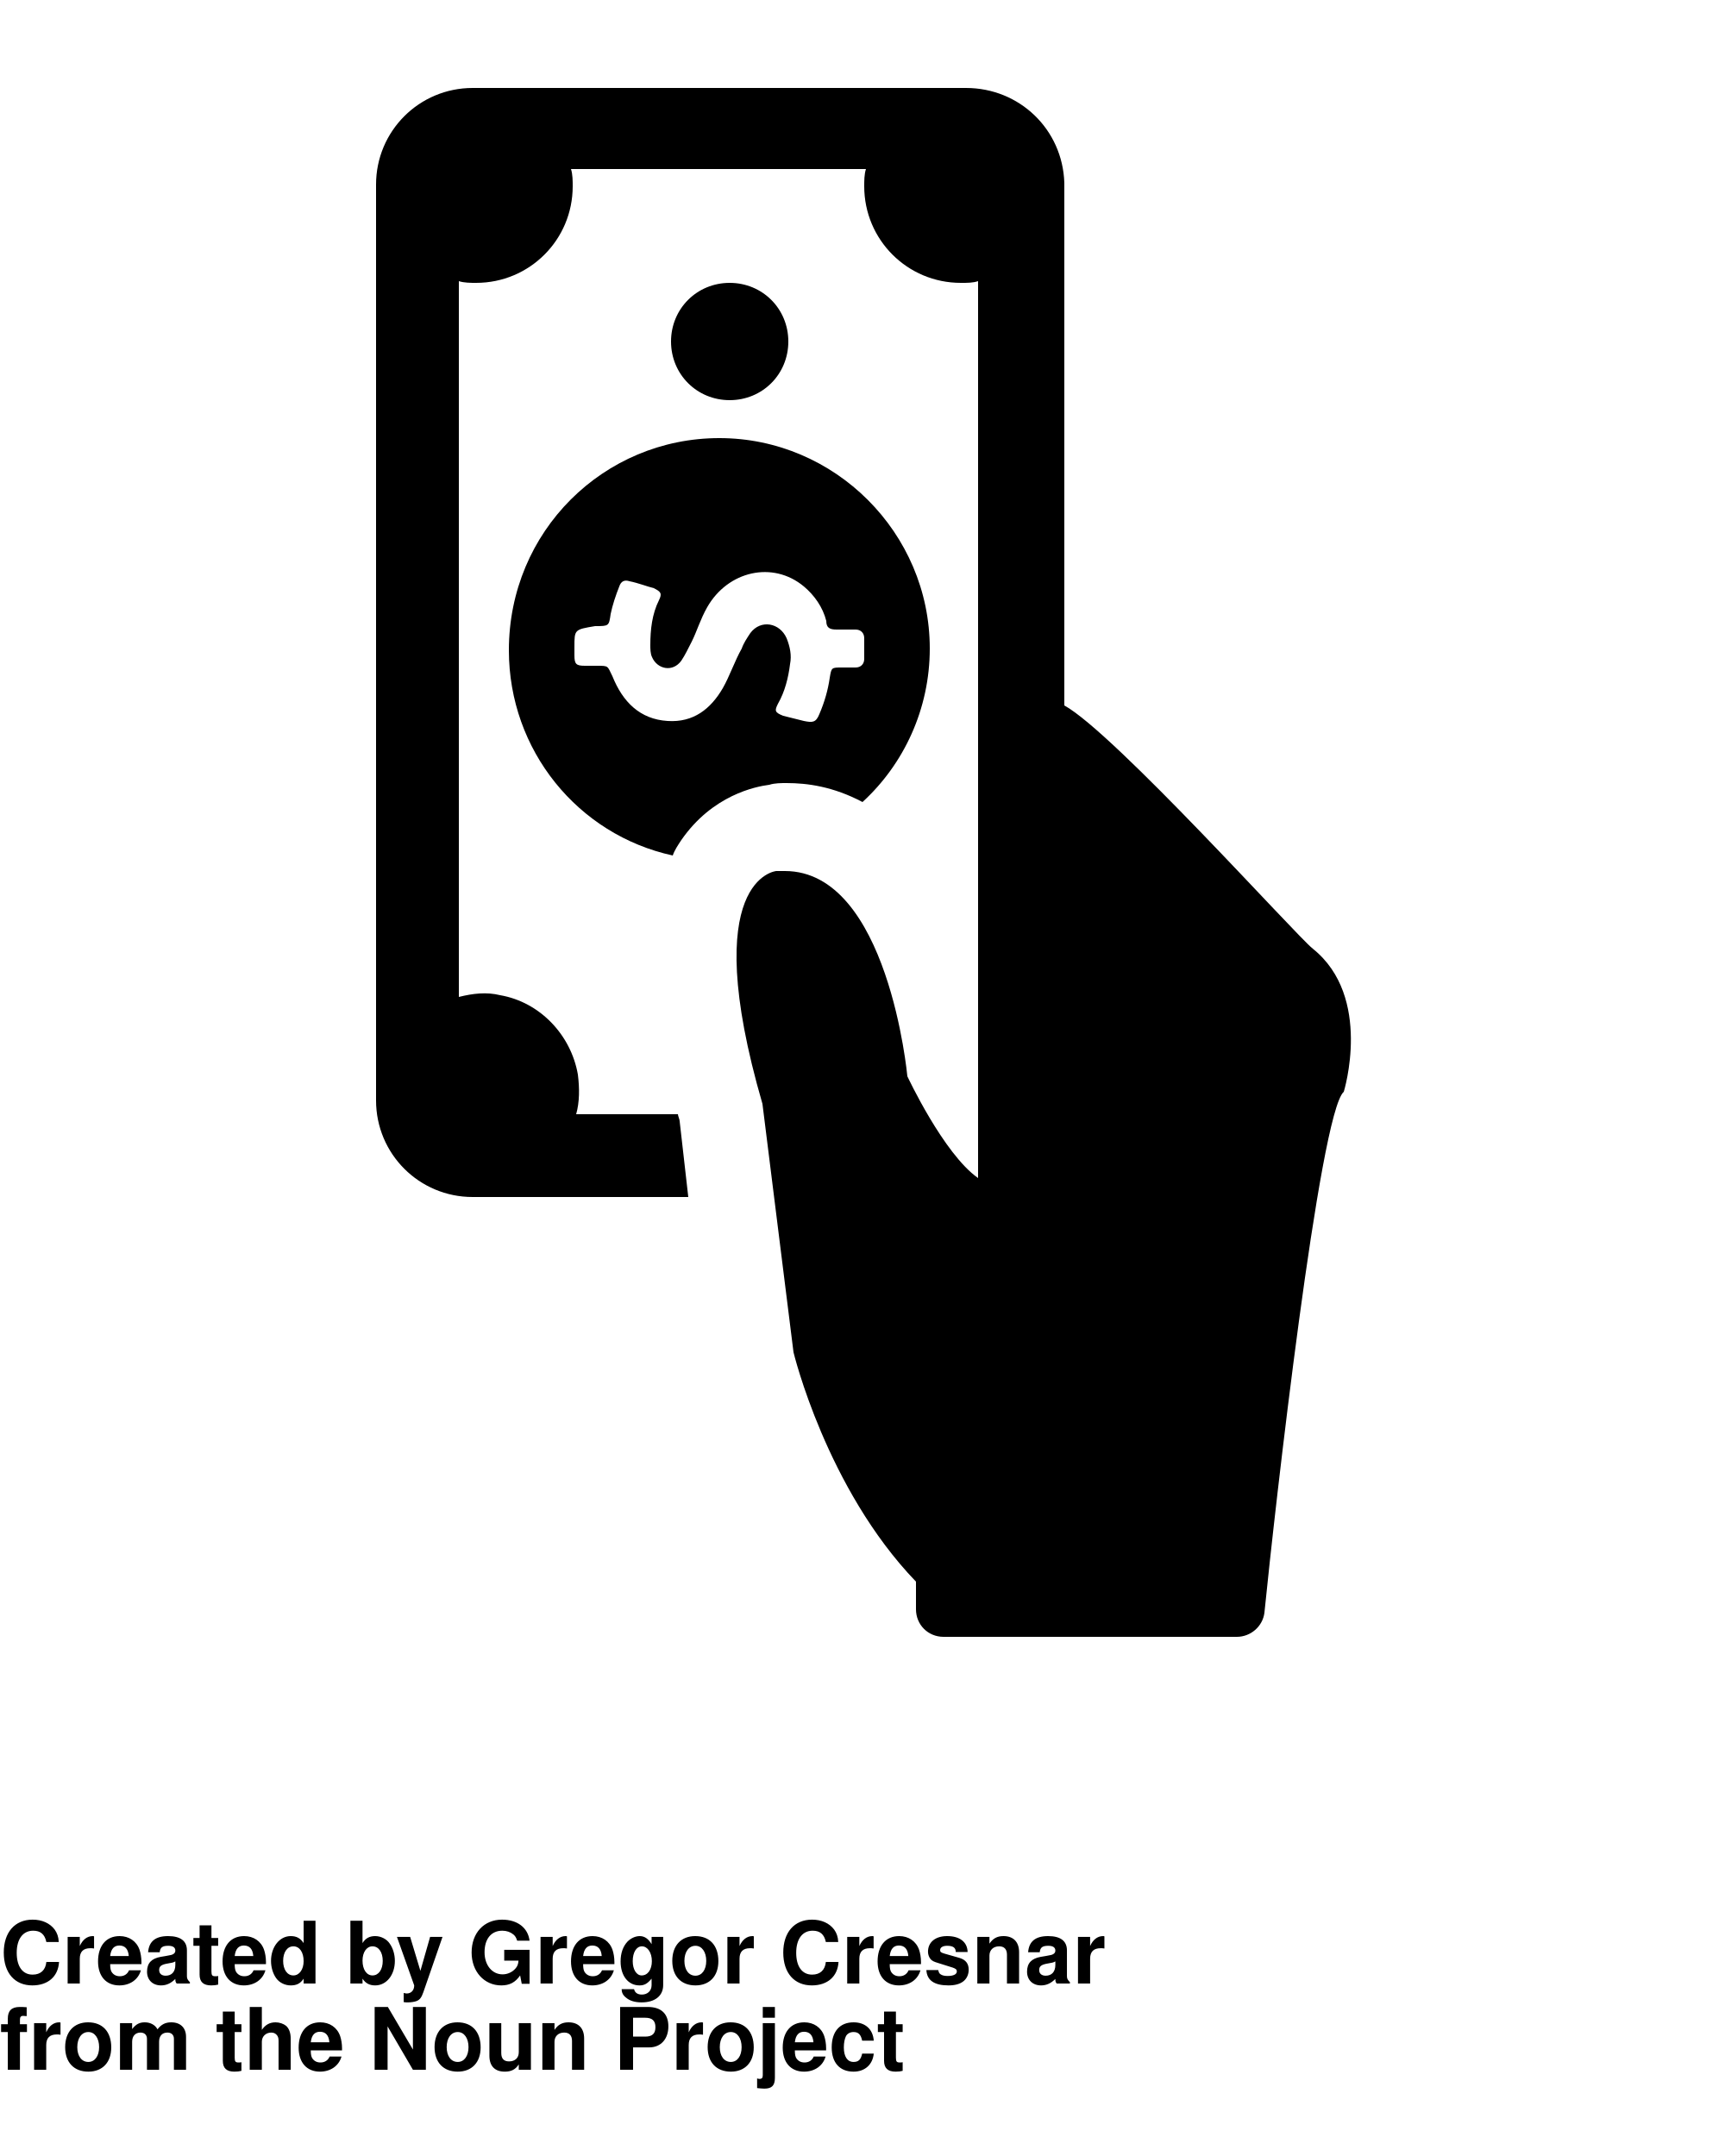
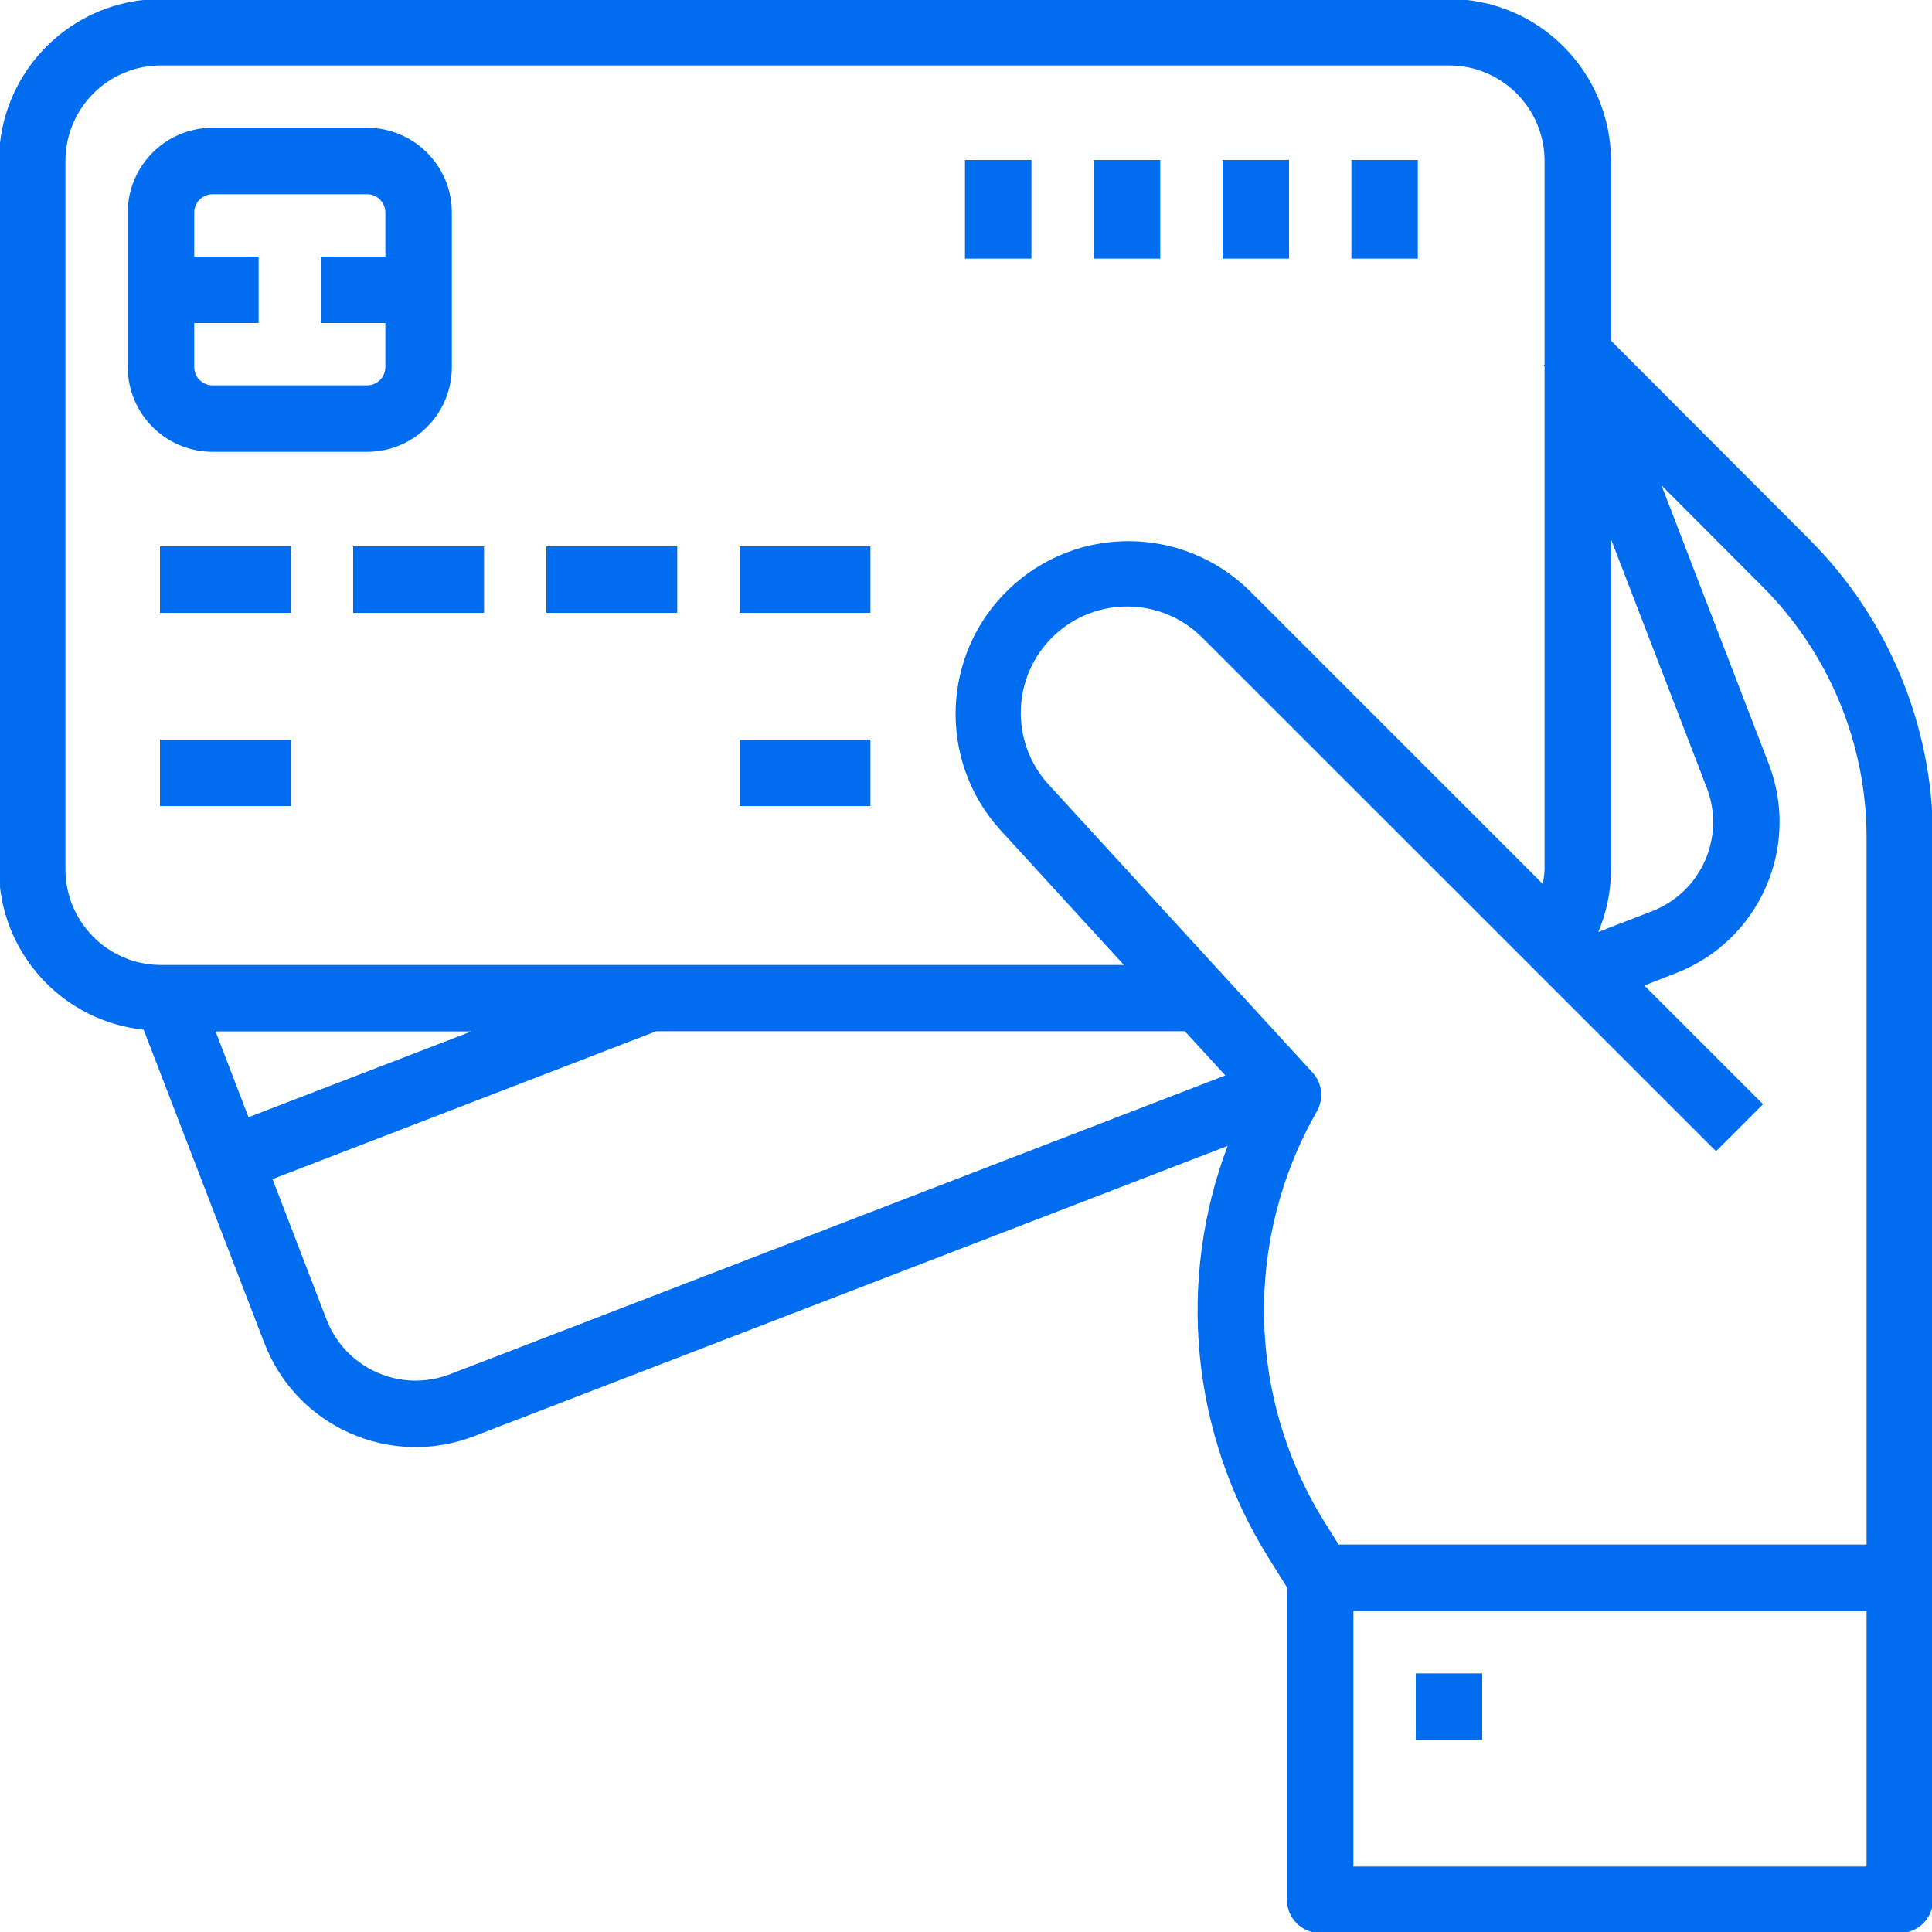
- <svg xmlns="http://www.w3.org/2000/svg" version="1.1" x="0px" y="0px" viewBox="0 0 100 125" enable-background="new 0 0 100 100" xml:space="preserve">
-   <path d="M42.3,23.2c-1.9,0-3.4-1.5-3.4-3.4c0-1.9,1.5-3.4,3.4-3.4c1.9,0,3.4,1.5,3.4,3.4C45.7,21.7,44.2,23.2,42.3,23.2z M41.7,25.4  c6.7,0,12.2,5.5,12.2,12.2c0,3.5-1.5,6.7-3.9,8.9c-1.7-0.9-3.2-1.1-4.4-1.1c-0.3,0-0.7,0-1,0.1c-0.8,0.1-3.3,0.6-5.1,3.2  c-0.2,0.3-0.4,0.6-0.5,0.9c-5.5-1.2-9.5-6.1-9.5-11.9C29.5,30.8,35,25.4,41.7,25.4z M33.3,37.5c0,0.2,0,0.3,0,0.5  c0,0.5,0.1,0.6,0.6,0.6c0.2,0,0.4,0,0.7,0c0.7,0,0.6,0,0.9,0.6c0.6,1.5,1.6,2.5,3.2,2.6c1.5,0.1,2.5-0.7,3.2-1.9  c0.4-0.7,0.7-1.6,1.1-2.3c0.1-0.3,0.3-0.6,0.5-0.9c0.6-0.8,1.7-0.6,2.1,0.3c0.2,0.5,0.3,1,0.2,1.5c-0.1,0.8-0.3,1.6-0.7,2.3  c-0.2,0.4-0.2,0.5,0.3,0.7c0.4,0.1,0.8,0.2,1.2,0.3c0.5,0.1,0.7,0.1,0.9-0.4c0.3-0.7,0.5-1.4,0.6-2.1c0.1-0.6,0.1-0.6,0.7-0.6  c0.3,0,0.5,0,0.8,0c0.3,0,0.5-0.2,0.5-0.5c0-0.4,0-0.8,0-1.2c0-0.3-0.2-0.5-0.5-0.5c-0.4,0-0.7,0-1.1,0c-0.4,0-0.6-0.1-0.6-0.5  c-0.2-0.8-0.7-1.5-1.3-2c-1.8-1.5-4.4-0.9-5.6,1.2c-0.4,0.7-0.6,1.4-0.9,2c-0.2,0.4-0.4,0.8-0.6,1.1c-0.5,0.7-1.4,0.5-1.7-0.2  c-0.1-0.2-0.1-0.5-0.1-0.7c0-0.9,0.1-1.8,0.5-2.6c0.2-0.4,0.1-0.5-0.3-0.7c-0.4-0.1-0.9-0.3-1.4-0.4c-0.3-0.1-0.5,0-0.6,0.3  c-0.2,0.5-0.4,1.1-0.5,1.6c-0.1,0.7-0.1,0.7-0.9,0.7C33.3,36.5,33.3,36.5,33.3,37.5z M56,5.1H27.4c-3.1,0-5.6,2.5-5.6,5.6v53.1  c0,3.1,2.5,5.6,5.6,5.6h9.2h3.3l-0.5-4.4c0-0.1-0.1-0.3-0.1-0.4h-2.2h-3.7c0.2-0.7,0.2-1.5,0.1-2.3c-0.4-2.3-2.2-4.2-4.5-4.6  c-0.8-0.2-1.6-0.1-2.4,0.1V16.3c0.3,0.1,0.7,0.1,1,0.1c3.1,0,5.6-2.5,5.6-5.6c0-0.3,0-0.7-0.1-1h17.1c-0.1,0.3-0.1,0.7-0.1,1  c0,3.1,2.5,5.6,5.6,5.6c0.4,0,0.7,0,1-0.1v40.4l0,0v11.6c-2-1.4-4.1-5.9-4.1-5.9s-1.1-11.9-7.1-11.9c-0.2,0-0.3,0-0.5,0  c0,0-4.6,0.4-0.8,13.5L46,78.4c0,0,1.9,7.9,7.1,13.3v1.6c0,0.9,0.7,1.6,1.6,1.6h17c0.8,0,1.5-0.6,1.6-1.4c0.6-6,3.2-29,4.6-30.2  c0,0,1.7-5.5-1.8-8.3c-1-0.8-11.5-12.5-14.4-14.1V10.6C61.6,7.5,59.1,5.1,56,5.1z" />
-   <text x="0" y="115" fill="#000000" font-size="5px" font-weight="bold" font-family="'Helvetica Neue', Helvetica, Arial-Unicode, Arial, Sans-serif">Created by Gregor Cresnar</text>
-   <text x="0" y="120" fill="#000000" font-size="5px" font-weight="bold" font-family="'Helvetica Neue', Helvetica, Arial-Unicode, Arial, Sans-serif">from the Noun Project</text>
+ <svg xmlns="http://www.w3.org/2000/svg" height="512px" version="1.1" viewBox="0 0 937.5 937.5" width="512px">
+   <g id="surface1">
+     <path d="M 781.25 165.531 L 781.25 78.125 C 781.195 35 746.25 0.055 703.125 0 L 78.125 0 C 35 0.055 0.055 35 0 78.125 L 0 421.875 C 0.121 461.777 30.367 495.148 70.062 499.195 L 128.797 651.66 C 144.312 691.918 189.523 711.973 229.785 696.477 L 596.562 555.188 C 571.219 621.387 578.43 695.648 616.023 755.738 L 625 770.094 L 625 921.875 C 625 930.508 631.992 937.5 640.625 937.5 L 921.875 937.5 C 930.508 937.5 937.5 930.508 937.5 921.875 L 937.5 406.113 C 937.352 352.078 915.84 300.305 877.637 262.09 Z M 781.25 258.977 L 828.672 382.078 C 837.965 406.242 825.922 433.355 801.762 442.656 L 774.656 453.125 C 778.984 443.273 781.227 432.625 781.25 421.875 Z M 31.25 421.875 L 31.25 78.125 C 31.25 52.242 52.242 31.25 78.125 31.25 L 703.125 31.25 C 729.008 31.25 750 52.242 750 78.125 L 750 177.438 L 749.863 177.438 L 750 177.793 L 750 421.875 C 749.879 424.602 749.523 427.305 748.938 429.969 L 605.812 286.828 C 573.641 255.398 522.352 255.156 489.891 286.258 C 457.422 317.379 455.473 368.629 485.5 402.105 L 546.516 468.75 L 78.125 468.75 C 52.242 468.75 31.25 447.758 31.25 421.875 Z M 231.422 500 L 120.312 542.777 L 103.875 500 Z M 218.547 667.309 C 194.391 676.621 167.262 664.578 157.953 640.422 L 131.594 571.875 L 318.109 500 L 318.109 499.906 L 575.156 499.906 L 595.465 522.047 Z M 906.25 906.25 L 656.25 906.25 L 656.25 781.25 L 906.25 781.25 Z M 906.25 750 L 649.297 750 L 642.52 739.172 C 604.422 678.289 602.906 601.391 638.562 539.062 C 641.938 533.164 641.109 525.758 636.516 520.75 L 508.473 381.062 C 489.379 360.164 490.453 327.855 510.895 308.281 C 531.344 288.703 563.668 289.023 583.715 308.992 L 832.703 557.922 L 854.797 535.828 L 796.984 478.016 L 813.016 471.766 C 853.242 456.246 873.289 411.074 857.812 370.824 L 804.926 233.496 L 855.543 284.219 C 887.887 316.555 906.125 360.375 906.25 406.113 Z M 906.25 750 " style=" fill-rule:nonzero;fill-opacity:1;" stroke="#006DF0" fill="#006DF0" />
+     <path d="M 178.125 218.75 C 200.562 218.75 218.75 200.562 218.75 178.125 L 218.75 103.125 C 218.75 80.688 200.562 62.5 178.125 62.5 L 103.125 62.5 C 80.688 62.5 62.5 80.688 62.5 103.125 L 62.5 178.125 C 62.5 200.562 80.688 218.75 103.125 218.75 Z M 93.75 178.125 L 93.75 156.25 L 125 156.25 L 125 125 L 93.75 125 L 93.75 103.125 C 93.75 97.949 97.949 93.75 103.125 93.75 L 178.125 93.75 C 183.301 93.75 187.5 97.949 187.5 103.125 L 187.5 125 L 156.25 125 L 156.25 156.25 L 187.5 156.25 L 187.5 178.125 C 187.5 183.301 183.301 187.5 178.125 187.5 L 103.125 187.5 C 97.949 187.5 93.75 183.301 93.75 178.125 Z M 93.75 178.125 " style=" fill-rule:nonzero;fill-opacity:1;" stroke="#006DF0" fill="#006DF0" />
+     <path d="M 78.125 265.625 L 140.625 265.625 L 140.625 296.875 L 78.125 296.875 Z M 78.125 265.625 " style=" fill-rule:nonzero;fill-opacity:1;" stroke="#006DF0" fill="#006DF0" />
+     <path d="M 78.125 359.375 L 140.625 359.375 L 140.625 390.625 L 78.125 390.625 Z M 78.125 359.375 " style=" fill-rule:nonzero;fill-opacity:1;" stroke="#006DF0" fill="#006DF0" />
+     <path d="M 359.375 359.375 L 421.875 359.375 L 421.875 390.625 L 359.375 390.625 Z M 359.375 359.375 " style=" fill-rule:nonzero;fill-opacity:1;" stroke="#006DF0" fill="#006DF0" />
+     <path d="M 171.875 265.625 L 234.375 265.625 L 234.375 296.875 L 171.875 296.875 Z M 171.875 265.625 " style=" fill-rule:nonzero;fill-opacity:1;" stroke="#006DF0" fill="#006DF0" />
+     <path d="M 265.625 265.625 L 328.125 265.625 L 328.125 296.875 L 265.625 296.875 Z M 265.625 265.625 " style=" fill-rule:nonzero;fill-opacity:1;" stroke="#006DF0" fill="#006DF0" />
+     <path d="M 359.375 265.625 L 421.875 265.625 L 421.875 296.875 L 359.375 296.875 Z M 359.375 265.625 " style=" fill-rule:nonzero;fill-opacity:1;" stroke="#006DF0" fill="#006DF0" />
+     <path d="M 656.25 78.125 L 687.5 78.125 L 687.5 125 L 656.25 125 Z M 656.25 78.125 " style=" fill-rule:nonzero;fill-opacity:1;" stroke="#006DF0" fill="#006DF0" />
+     <path d="M 593.75 78.125 L 625 78.125 L 625 125 L 593.75 125 Z M 593.75 78.125 " style=" fill-rule:nonzero;fill-opacity:1;" stroke="#006DF0" fill="#006DF0" />
+     <path d="M 531.25 78.125 L 562.5 78.125 L 562.5 125 L 531.25 125 Z M 531.25 78.125 " style=" fill-rule:nonzero;fill-opacity:1;" stroke="#006DF0" fill="#006DF0" />
+     <path d="M 468.75 78.125 L 500 78.125 L 500 125 L 468.75 125 Z M 468.75 78.125 " style=" fill-rule:nonzero;fill-opacity:1;" stroke="#006DF0" fill="#006DF0" />
+     <path d="M 687.5 812.5 L 718.75 812.5 L 718.75 843.75 L 687.5 843.75 Z M 687.5 812.5 " style=" fill-rule:nonzero;fill-opacity:1;" stroke="#006DF0" fill="#006DF0" />
+   </g>
</svg>
